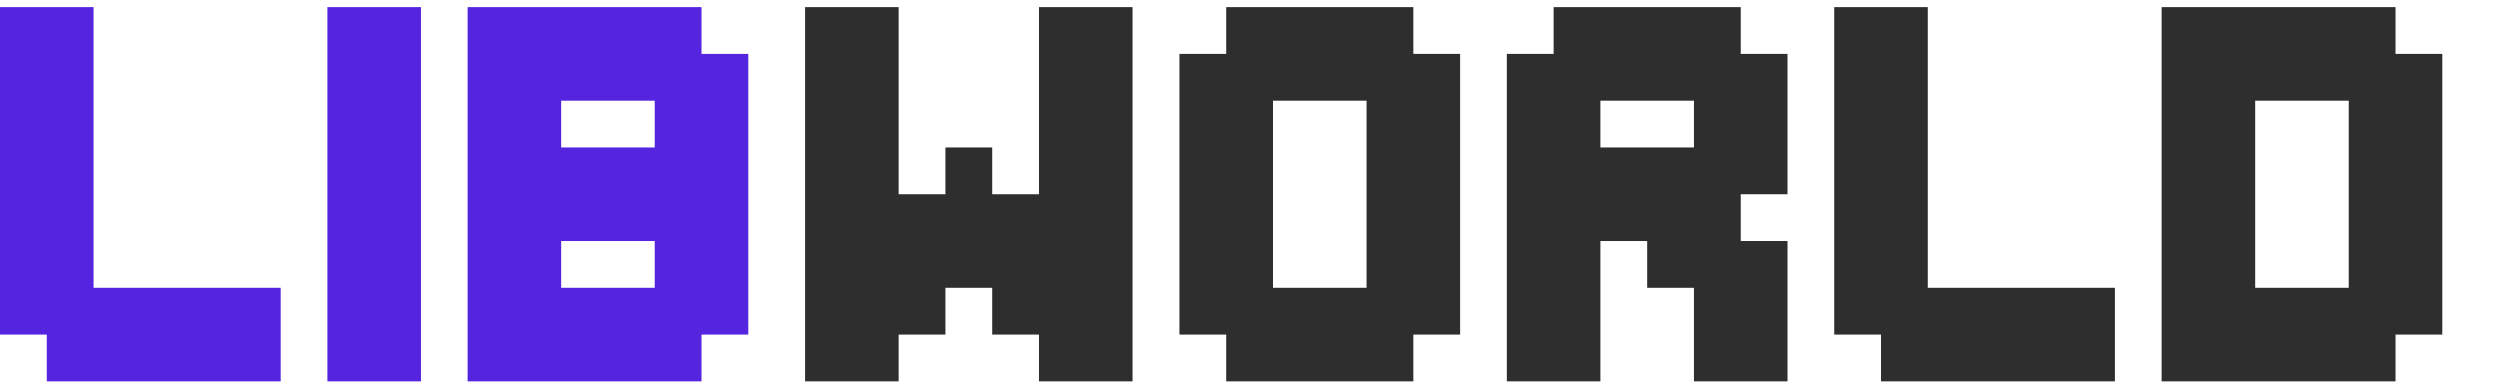
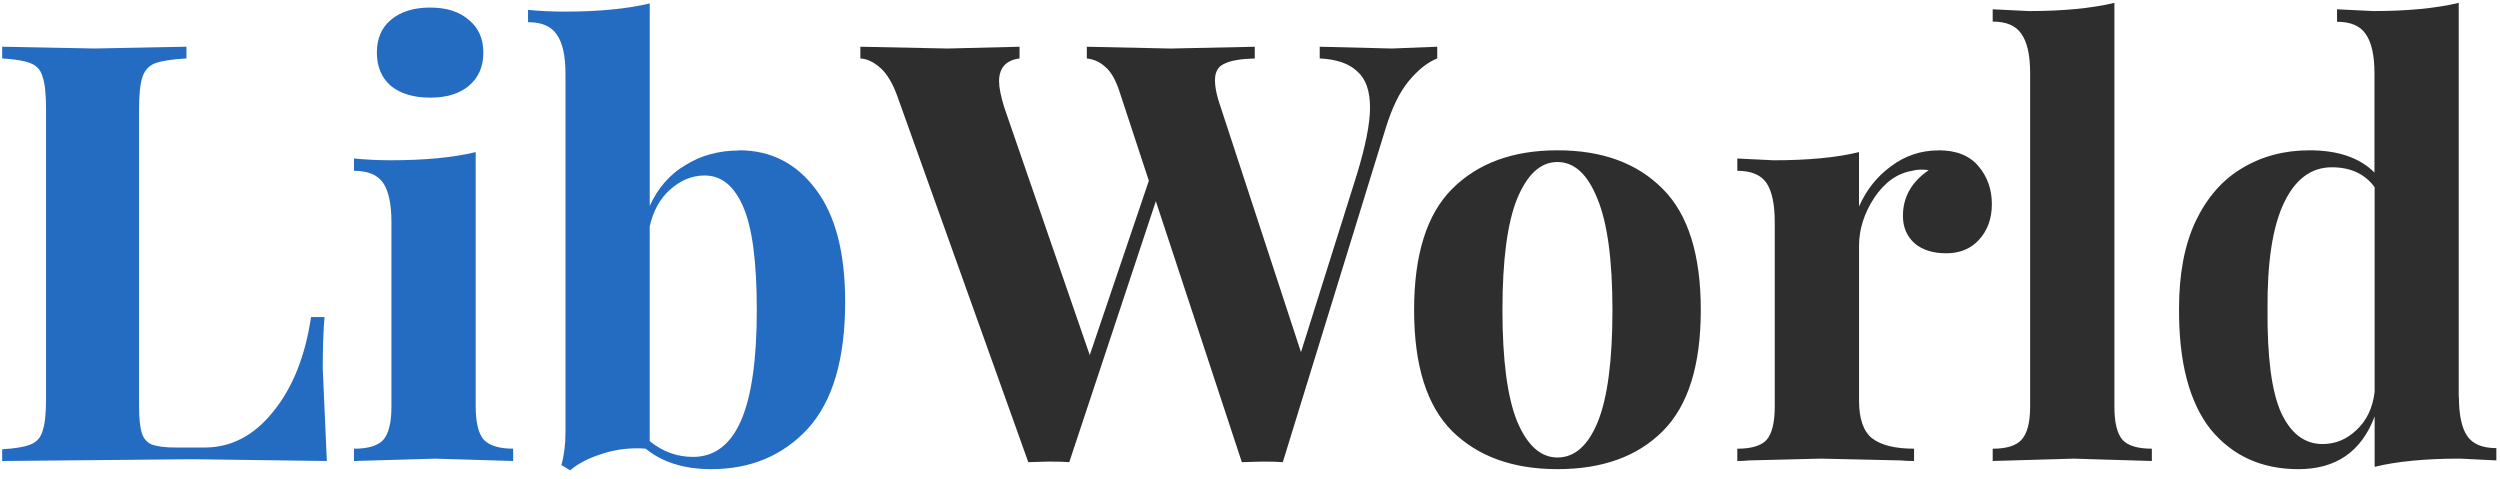
- <svg xmlns="http://www.w3.org/2000/svg" width="177" height="27" fill="none">
-   <path d="M63.624 23.688h3.312v-3.312h3.312v3.312h3.312V27h6.624V.504H73.56v13.248h-3.312V10.44h-3.312v3.312h-3.312V.504H57V27h6.624v-3.312zm19.88 0h3.312V27h13.248v-3.312h3.312V3.816h-3.312V.504H86.816v3.312h-3.312v19.872zm6.624-16.56h6.624v13.248h-6.624V7.128zm26.492 13.248h3.312V27h6.624v-9.936h-3.312v-3.312h3.312V3.816h-3.312V.504h-13.248v3.312h-3.312V27h6.624v-9.936h3.312v3.312zm-3.312-13.248h6.624v3.312h-6.624V7.128zM133.175 27h16.56v-6.624h-13.248V.504h-6.624v23.184h3.312V27zm19.868 0h16.56v-3.312h3.312V3.816h-3.312V.504h-16.56V27zm6.624-19.872h6.624v13.248h-6.624V7.128z" fill="#2E2E2E" />
-   <path d="M3.312 27h16.56v-6.624H6.624V.504H0v23.184h3.312V27zm19.868 0h6.624V.504H23.18V27zm9.927 0h16.56v-3.312h3.312V3.816h-3.312V.504h-16.56V27zm6.624-19.872h6.624v3.312h-6.624V7.128zm0 9.936h6.624v3.312h-6.624v-3.312z" fill="#5524DF" />
+ <svg xmlns="http://www.w3.org/2000/svg" width="141" height="27" fill="none">
+   <path d="M10.517 3.296c-.792.044-1.375.132-1.75.264-.352.132-.594.385-.726.76s-.198.98-.198 1.815v16.764c0 .704.055 1.22.165 1.55.1.308.297.517.56.627.286.1.737.165 1.353.165h1.617c1.496 0 2.783-.67 3.86-2.013 1.1-1.342 1.815-3.124 2.145-5.346h.76c-.066.748-.1 1.716-.1 2.904l.23 5.214-7.557-.1L.122 26v-.66c.726-.044 1.254-.132 1.584-.264.352-.132.583-.385.693-.76.132-.374.198-.98.198-1.815V6.134c0-.836-.066-1.44-.198-1.815-.1-.374-.34-.627-.693-.76-.33-.132-.858-.22-1.584-.264v-.66l5.214.1 5.18-.1v.66zm13.74-2.87c.924 0 1.65.23 2.178.693.55.44.825 1.056.825 1.848s-.275 1.42-.825 1.88c-.528.44-1.254.66-2.178.66s-1.66-.22-2.21-.66c-.528-.462-.792-1.09-.792-1.88s.264-1.408.792-1.848c.55-.462 1.287-.693 2.21-.693zM26.83 22.93c0 .902.154 1.53.462 1.88.33.33.88.495 1.65.495V26l-4.39-.132-4.587.132v-.693c.792 0 1.342-.165 1.65-.495.308-.352.462-.98.462-1.88V12.536c0-1.012-.154-1.75-.462-2.21s-.858-.693-1.65-.693V8.94a21.93 21.93 0 0 0 2.046.099c1.958 0 3.564-.154 4.818-.462V22.93zM41.694 8.477c1.782 0 3.223.737 4.323 2.21 1.1 1.452 1.65 3.564 1.65 6.336 0 3.234-.704 5.62-2.112 7.16-1.408 1.518-3.223 2.277-5.445 2.277-1.518 0-2.75-.385-3.696-1.155a6.28 6.28 0 0 0-2.376.264c-.792.242-1.42.56-1.88.957l-.495-.297c.154-.55.23-1.166.23-1.848V4.154c0-1.012-.165-1.75-.495-2.21-.308-.462-.847-.693-1.617-.693V.557a21.23 21.23 0 0 0 2.046.099c1.914 0 3.52-.154 4.818-.462v11.418c.462-1.012 1.133-1.782 2.013-2.3.88-.55 1.892-.825 3.036-.825zM39.087 25.77c1.2 0 2.112-.682 2.706-2.046s.89-3.443.89-6.237c0-2.706-.253-4.642-.76-5.808-.506-1.188-1.232-1.782-2.178-1.782-.704 0-1.353.264-1.947.792-.572.506-.957 1.2-1.155 2.08v12.11c.726.594 1.54.89 2.442.89z" fill="#236cc1" />
+   <path d="M78.52 2.735l2.54-.1v.66c-.55.22-1.09.65-1.617 1.287-.506.616-.935 1.496-1.287 2.64L72.35 26.066c-.242-.022-.627-.033-1.155-.033l-1.155.033-4.85-14.718-4.884 14.718c-.242-.022-.627-.033-1.155-.033l-1.155.033-7.392-20.658c-.264-.726-.583-1.254-.957-1.584s-.748-.506-1.122-.528v-.66l4.917.1 4.06-.1v.66c-.77.1-1.155.54-1.155 1.287 0 .352.1.847.297 1.485l4.818 13.96 3.333-9.834-1.683-5.115c-.22-.638-.484-1.078-.792-1.32-.286-.264-.627-.418-1.023-.462v-.66l4.72.1 4.752-.1v.66c-.792.022-1.364.12-1.716.297-.352.154-.528.462-.528.924 0 .396.1.913.33 1.55l4.52 13.794 3.135-9.966c.506-1.65.76-2.926.76-3.828 0-.946-.242-1.628-.726-2.046-.462-.44-1.166-.682-2.112-.726v-.66l4.092.1zm9.32 5.742c2.53 0 4.5.726 5.94 2.178 1.43 1.43 2.145 3.707 2.145 6.83s-.715 5.4-2.145 6.83-3.4 2.145-5.94 2.145c-2.508 0-4.488-.715-5.94-2.145-1.43-1.43-2.145-3.707-2.145-6.83s.715-5.4 2.145-6.83c1.452-1.452 3.432-2.178 5.94-2.178zm0 .66c-.946 0-1.705.693-2.277 2.08-.55 1.364-.825 3.454-.825 6.27s.275 4.906.825 6.27c.572 1.364 1.33 2.046 2.277 2.046.968 0 1.727-.67 2.277-2.013.55-1.364.825-3.465.825-6.303s-.286-4.94-.858-6.303c-.55-1.364-1.298-2.046-2.244-2.046zm21.497-.66c1 0 1.738.297 2.244.89s.76 1.31.76 2.145c0 .814-.242 1.485-.726 2.013-.462.506-1.078.76-1.848.76-.748 0-1.342-.187-1.782-.56-.44-.396-.66-.913-.66-1.55 0-1.056.484-1.914 1.452-2.574a1.76 1.76 0 0 0-.396-.033c-.22 0-.396.022-.528.066-.836.132-1.55.638-2.145 1.518-.572.88-.858 1.782-.858 2.706V22.6c0 1.012.242 1.716.726 2.112.506.396 1.298.594 2.376.594V26c-.308 0-.56-.01-.76-.033l-4.488-.1-4.06.1c-.176.022-.396.033-.66.033v-.693c.792 0 1.342-.165 1.65-.495.308-.352.462-.98.462-1.88V12.536c0-1.012-.154-1.75-.462-2.21s-.858-.693-1.65-.693V8.94l2.046.1c1.958 0 3.564-.154 4.818-.462v3.07c.418-.946 1.023-1.705 1.815-2.277.792-.594 1.683-.89 2.673-.89zm9.915 14.454c0 .902.154 1.53.462 1.88.308.33.858.495 1.65.495V26l-4.422-.132-4.554.132v-.693c.77 0 1.31-.165 1.617-.495.33-.352.495-.98.495-1.88V4.12c0-1.012-.165-1.75-.495-2.21-.308-.462-.847-.693-1.617-.693V.524l2.046.1c1.914 0 3.52-.154 4.818-.462v22.77zm19.43-.56c0 1.012.154 1.75.462 2.21s.858.693 1.65.693v.693l-2.046-.1c-1.958 0-3.564.154-4.818.462v-2.838c-.748 1.98-2.178 2.97-4.3 2.97-2.068 0-3.718-.748-4.95-2.244-1.2-1.518-1.804-3.795-1.782-6.83 0-1.936.308-3.564.924-4.884.638-1.342 1.507-2.343 2.607-3.003 1.122-.682 2.398-1.023 3.828-1.023 1.606 0 2.827.418 3.663 1.254v-5.6c0-1.012-.165-1.75-.495-2.21-.308-.462-.847-.693-1.617-.693V.524l2.046.1c1.914 0 3.52-.154 4.818-.462v22.21zm-7.69 2.673c.726 0 1.364-.264 1.914-.792.572-.528.913-1.243 1.023-2.145v-11.55c-.55-.748-1.353-1.122-2.41-1.122-1.166 0-2.068.67-2.706 2.013s-.946 3.344-.924 6.006c-.022 2.684.23 4.62.76 5.808.55 1.188 1.33 1.782 2.343 1.782z" fill="#2e2e2e" />
</svg>
